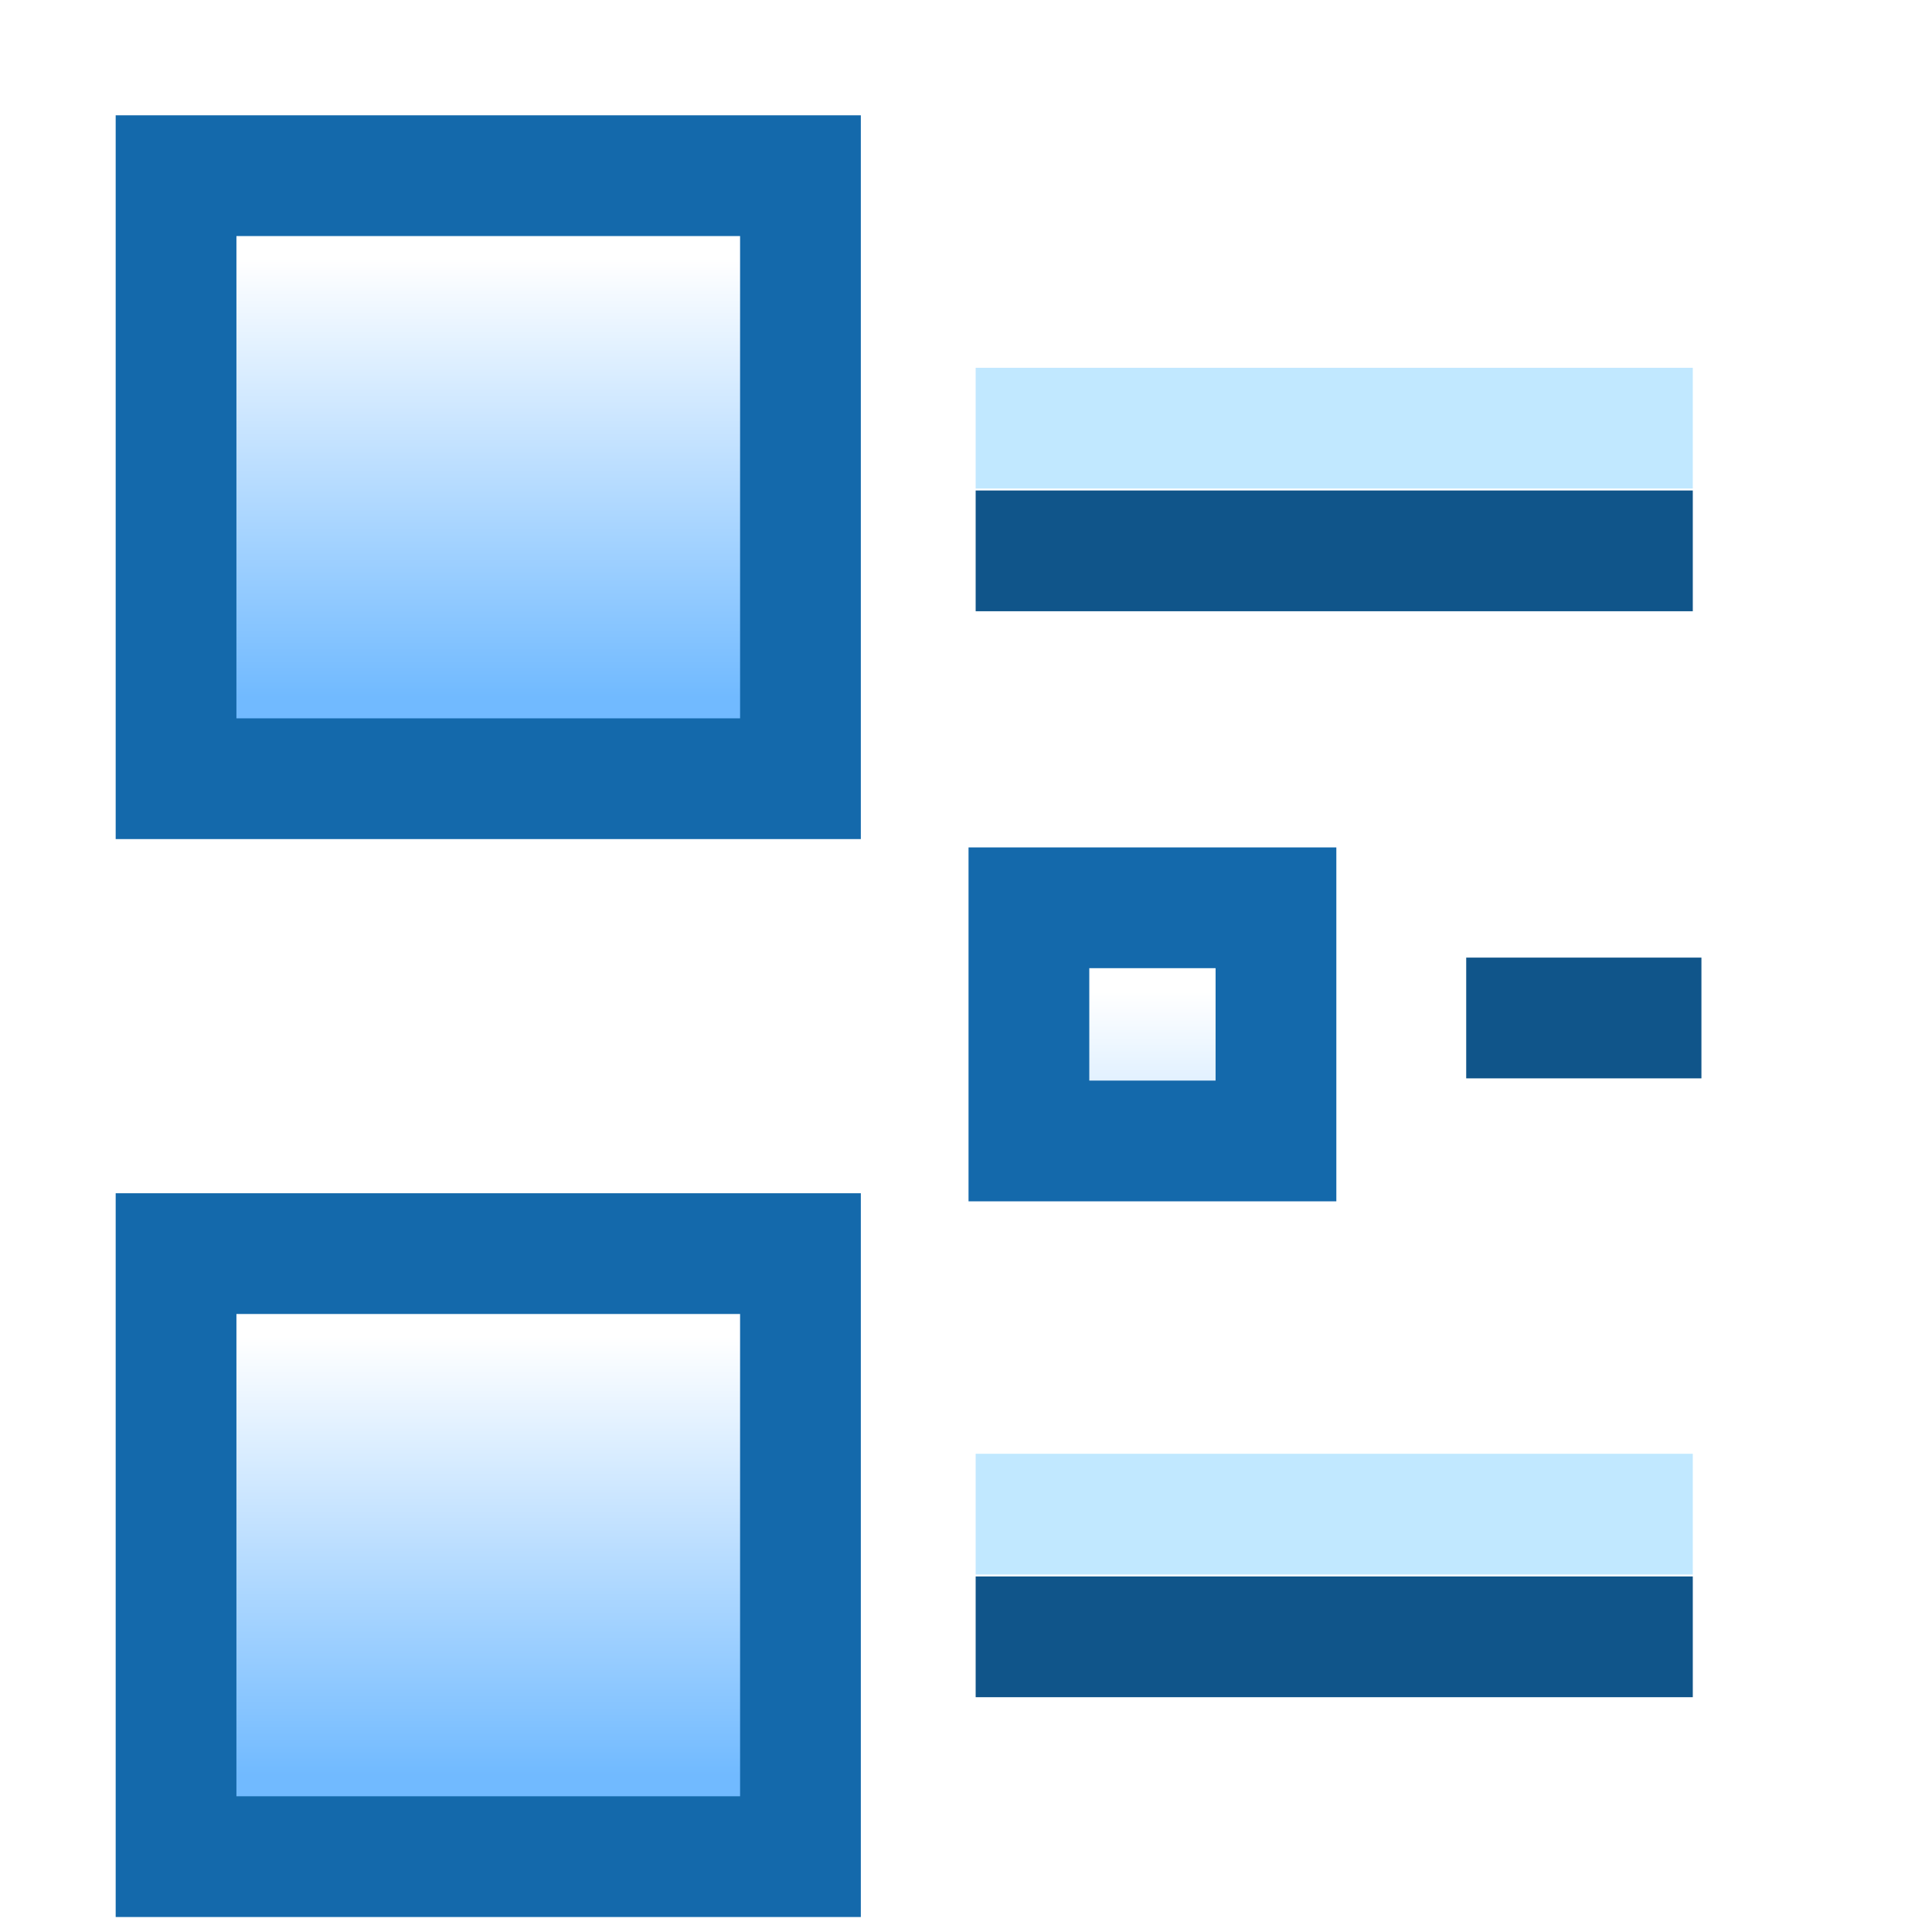
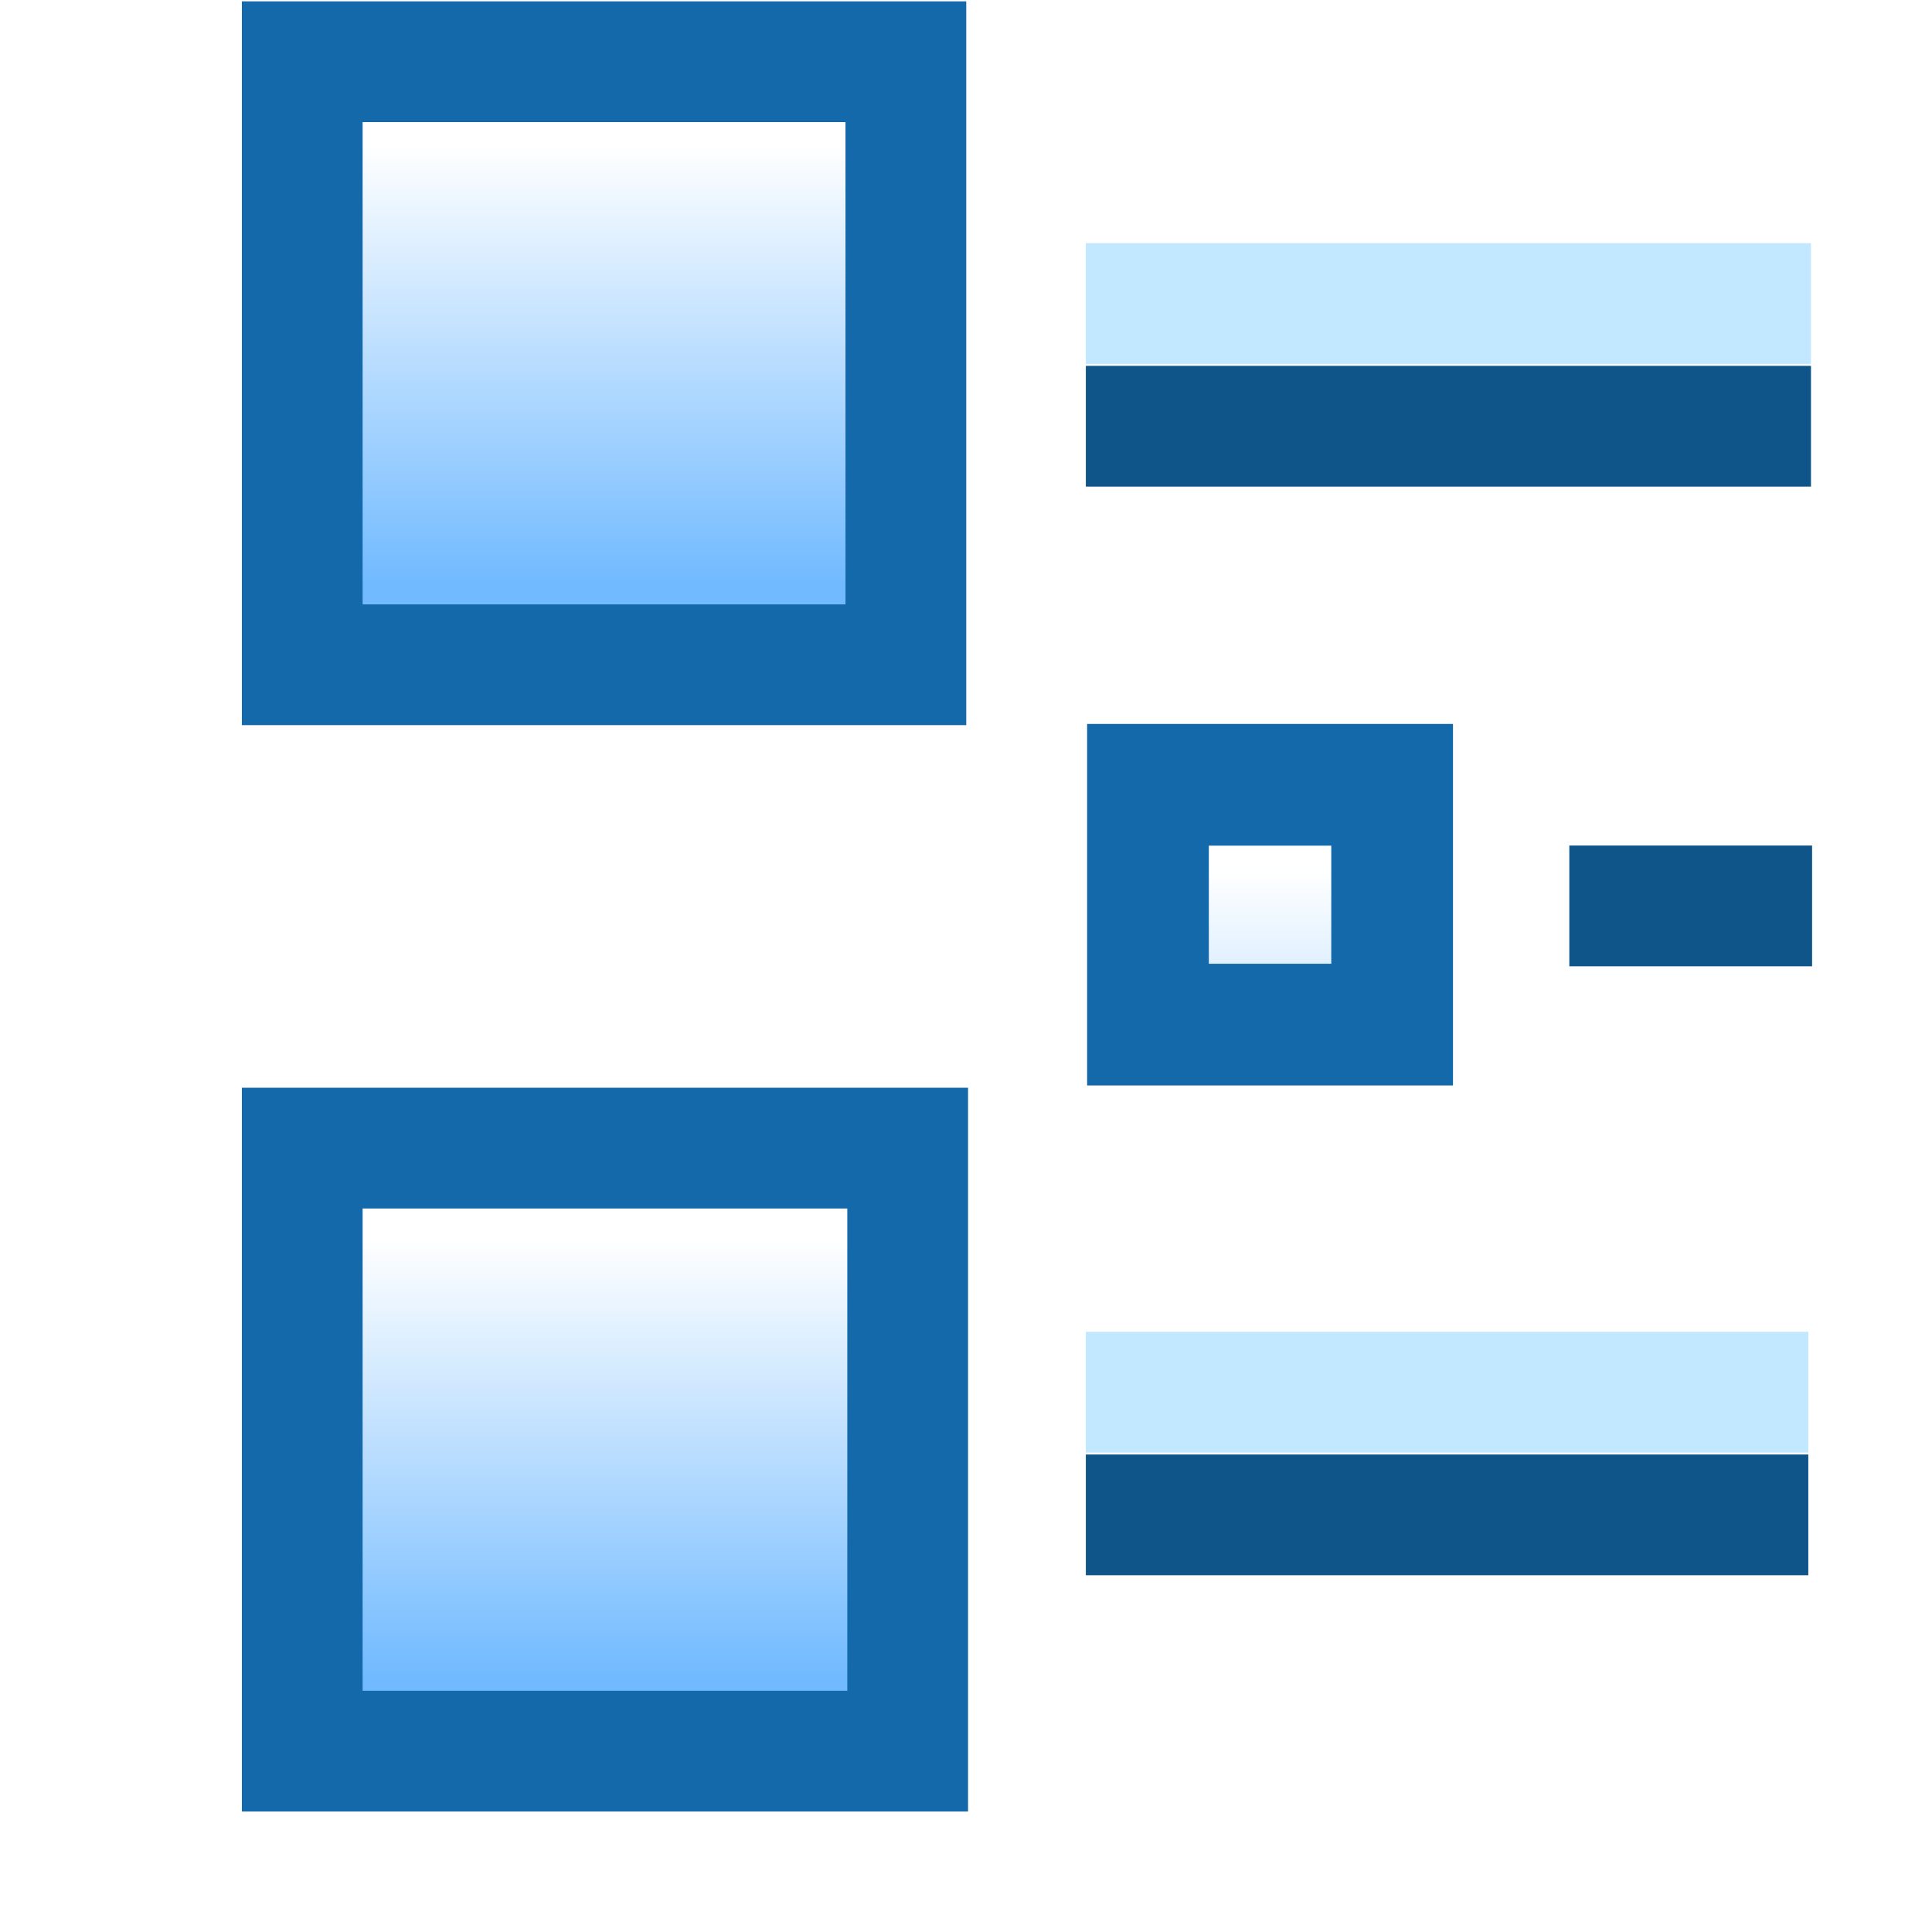
<svg xmlns="http://www.w3.org/2000/svg" xmlns:xlink="http://www.w3.org/1999/xlink" width="16" height="16" id="svg2" version="1.1">
  <defs id="defs4">
    <linearGradient id="linearGradient8292">
      <stop style="stop-color:#71baff;stop-opacity:1;" offset="0" id="stop8294" />
      <stop style="stop-color:#ffffff;stop-opacity:1;" offset="1" id="stop8296" />
    </linearGradient>
    <linearGradient id="linearGradient4082-3">
      <stop style="stop-color:#4476aa;stop-opacity:1" offset="0" id="stop4084-8" />
      <stop id="stop4864-7" offset="0.5" style="stop-color:#5a9ccc;stop-opacity:1" />
      <stop style="stop-color:#4476aa;stop-opacity:1" offset="1" id="stop4086-2" />
    </linearGradient>
    <linearGradient xlink:href="#linearGradient8292" id="linearGradient8298" x1="4.08" y1="1043.237" x2="4.08" y2="1039.612" gradientUnits="userSpaceOnUse" gradientTransform="translate(0.04419417,-1.11019)" />
    <linearGradient xlink:href="#linearGradient8292-9" id="linearGradient8298-2" x1="4.08" y1="1043.237" x2="4.08" y2="1039.612" gradientUnits="userSpaceOnUse" gradientTransform="translate(0.04419417,-19.04769)" />
    <linearGradient id="linearGradient8292-9">
      <stop style="stop-color:#71baff;stop-opacity:1;" offset="0" id="stop8294-9" />
      <stop style="stop-color:#ffffff;stop-opacity:1;" offset="1" id="stop8296-8" />
    </linearGradient>
-     <linearGradient y2="1039.612" x2="4.08" y1="1043.237" x1="4.08" gradientTransform="translate(0.04419417,7.817057)" gradientUnits="userSpaceOnUse" id="linearGradient8315" xlink:href="#linearGradient8292-9" />
+     <linearGradient y2="1039.612" x2="4.08" y1="1043.237" x1="4.08" gradientTransform="translate(0.04419417,7.949639)" gradientUnits="userSpaceOnUse" id="linearGradient8315" xlink:href="#linearGradient8292-9" />
    <linearGradient xlink:href="#linearGradient8292-2" id="linearGradient8298-1" x1="4.08" y1="1043.237" x2="4.08" y2="1039.612" gradientUnits="userSpaceOnUse" gradientTransform="translate(0.04419417,-1.11019)" />
    <linearGradient id="linearGradient8292-2">
      <stop style="stop-color:#71baff;stop-opacity:1;" offset="0" id="stop8294-0" />
      <stop style="stop-color:#ffffff;stop-opacity:1;" offset="1" id="stop8296-3" />
    </linearGradient>
-     <linearGradient y2="1039.612" x2="4.08" y1="1043.237" x1="4.08" gradientTransform="translate(7.106694,4.952334)" gradientUnits="userSpaceOnUse" id="linearGradient8415" xlink:href="#linearGradient8292-2" />
+     <linearGradient y2="1039.612" x2="4.08" y1="1043.237" x1="4.08" gradientTransform="matrix(0.9884064,0,0,1.02817,7.064636,-24.38849)" gradientUnits="userSpaceOnUse" id="linearGradient8415" xlink:href="#linearGradient8292-2" />
  </defs>
  <g id="layer1" style="display:inline" transform="translate(0,-1036.362)">
-     <rect style="fill:url(#linearGradient8298);fill-opacity:1;stroke:#1469ab;stroke-width:1;stroke-miterlimit:4;stroke-opacity:1;stroke-dasharray:none" id="rect7504" width="5.171" height="4.994" x="1.458" y="1037.817" />
-     <rect style="fill:url(#linearGradient8315);fill-opacity:1;stroke:#1469ab;stroke-width:1;stroke-miterlimit:4;stroke-opacity:1;stroke-dasharray:none;display:inline" id="rect7504-6" width="5.171" height="4.994" x="1.458" y="1046.744" />
-     <g id="g8372" transform="translate(0,18)">
-       <path transform="translate(0,1036.362)" id="path8334" d="m 8.08,-13.438 5.939,0" style="fill:none;stroke:#10558a;stroke-width:1px;stroke-linecap:butt;stroke-linejoin:miter;stroke-opacity:1" />
-       <path id="path8334-0" d="m 8.08,1021.908 5.939,0" style="fill:none;stroke:#c1e8ff;stroke-width:1px;stroke-linecap:butt;stroke-linejoin:miter;stroke-opacity:1;display:inline" />
-     </g>
-     <g style="display:inline" id="g8372-7" transform="translate(0,26.99351)">
-       <path transform="translate(0,1036.362)" id="path8334-4" d="m 8.08,-13.438 5.939,0" style="fill:none;stroke:#10558a;stroke-width:1px;stroke-linecap:butt;stroke-linejoin:miter;stroke-opacity:1" />
-       <path id="path8334-0-2" d="m 8.08,1021.908 5.939,0" style="fill:none;stroke:#c1e8ff;stroke-width:1px;stroke-linecap:butt;stroke-linejoin:miter;stroke-opacity:1;display:inline" />
-     </g>
-     <rect style="fill:url(#linearGradient8415);fill-opacity:1;stroke:#1469ab;stroke-width:1;stroke-miterlimit:4;stroke-opacity:1;stroke-dasharray:none;display:inline" id="rect7504-2" width="2.046" height="1.931" x="8.521" y="1043.88" />
-     <g style="display:inline" id="g8372-7-1" transform="translate(4.0625,21.86851)">
-       <path transform="translate(0,1036.362)" id="path8334-4-7" d="m 8.08,-13.438 1.948,0" style="fill:none;stroke:#10558a;stroke-width:1px;stroke-linecap:butt;stroke-linejoin:miter;stroke-opacity:1" />
+     <g id="g4174" transform="translate(1.045035,-0.9437026)">
+       <rect y="1037.817" x="1.458" height="4.994" width="4.999" id="rect7504" style="fill:url(#linearGradient8298);fill-opacity:1;stroke:#1469ab;stroke-width:1;stroke-miterlimit:4;stroke-dasharray:none;stroke-opacity:1" />
+       <rect y="1046.814" x="1.458" height="4.994" width="5.014" id="rect7504-6" style="display:inline;fill:url(#linearGradient8315);fill-opacity:1;stroke:#1469ab;stroke-width:1;stroke-miterlimit:4;stroke-dasharray:none;stroke-opacity:1" />
+       <g transform="matrix(1.011162,0,0,1,-0.2227764,17.91161)" id="g8372">
+         <path style="fill:none;stroke:#10558a;stroke-width:1px;stroke-linecap:butt;stroke-linejoin:miter;stroke-opacity:1" d="m 8.08,-13.438 5.939,0" id="path8334" transform="translate(0,1036.362)" />
+         <path style="display:inline;fill:none;stroke:#c1e8ff;stroke-width:1px;stroke-linecap:butt;stroke-linejoin:miter;stroke-opacity:1" d="m 8.08,1021.908 5.939,0" id="path8334-0" />
+       </g>
+       <g transform="matrix(1.007442,0,0,1,-0.1927118,26.92722)" id="g8372-7" style="display:inline">
+         <path style="fill:none;stroke:#10558a;stroke-width:1px;stroke-linecap:butt;stroke-linejoin:miter;stroke-opacity:1" d="m 8.08,-13.438 5.939,0" id="path8334-4" transform="translate(0,1036.362)" />
+         <path style="display:inline;fill:none;stroke:#c1e8ff;stroke-width:1px;stroke-linecap:butt;stroke-linejoin:miter;stroke-opacity:1" d="m 8.08,1021.908 5.939,0" id="path8334-0-2" />
+       </g>
+       <rect y="1043.805" x="8.462" height="1.986" width="2.022" id="rect7504-2" style="display:inline;fill:url(#linearGradient8415);fill-opacity:1;stroke:#1469ab;stroke-width:1.008;stroke-miterlimit:4;stroke-dasharray:none;stroke-opacity:1" />
+       <g transform="matrix(1.03208,0,0,1,3.612223,21.88414)" id="g8372-7-1" style="display:inline">
+         <path style="fill:none;stroke:#10558a;stroke-width:1px;stroke-linecap:butt;stroke-linejoin:miter;stroke-opacity:1" d="m 8.08,-13.438 1.948,0" id="path8334-4-7" transform="translate(0,1036.362)" />
+       </g>
    </g>
  </g>
</svg>
